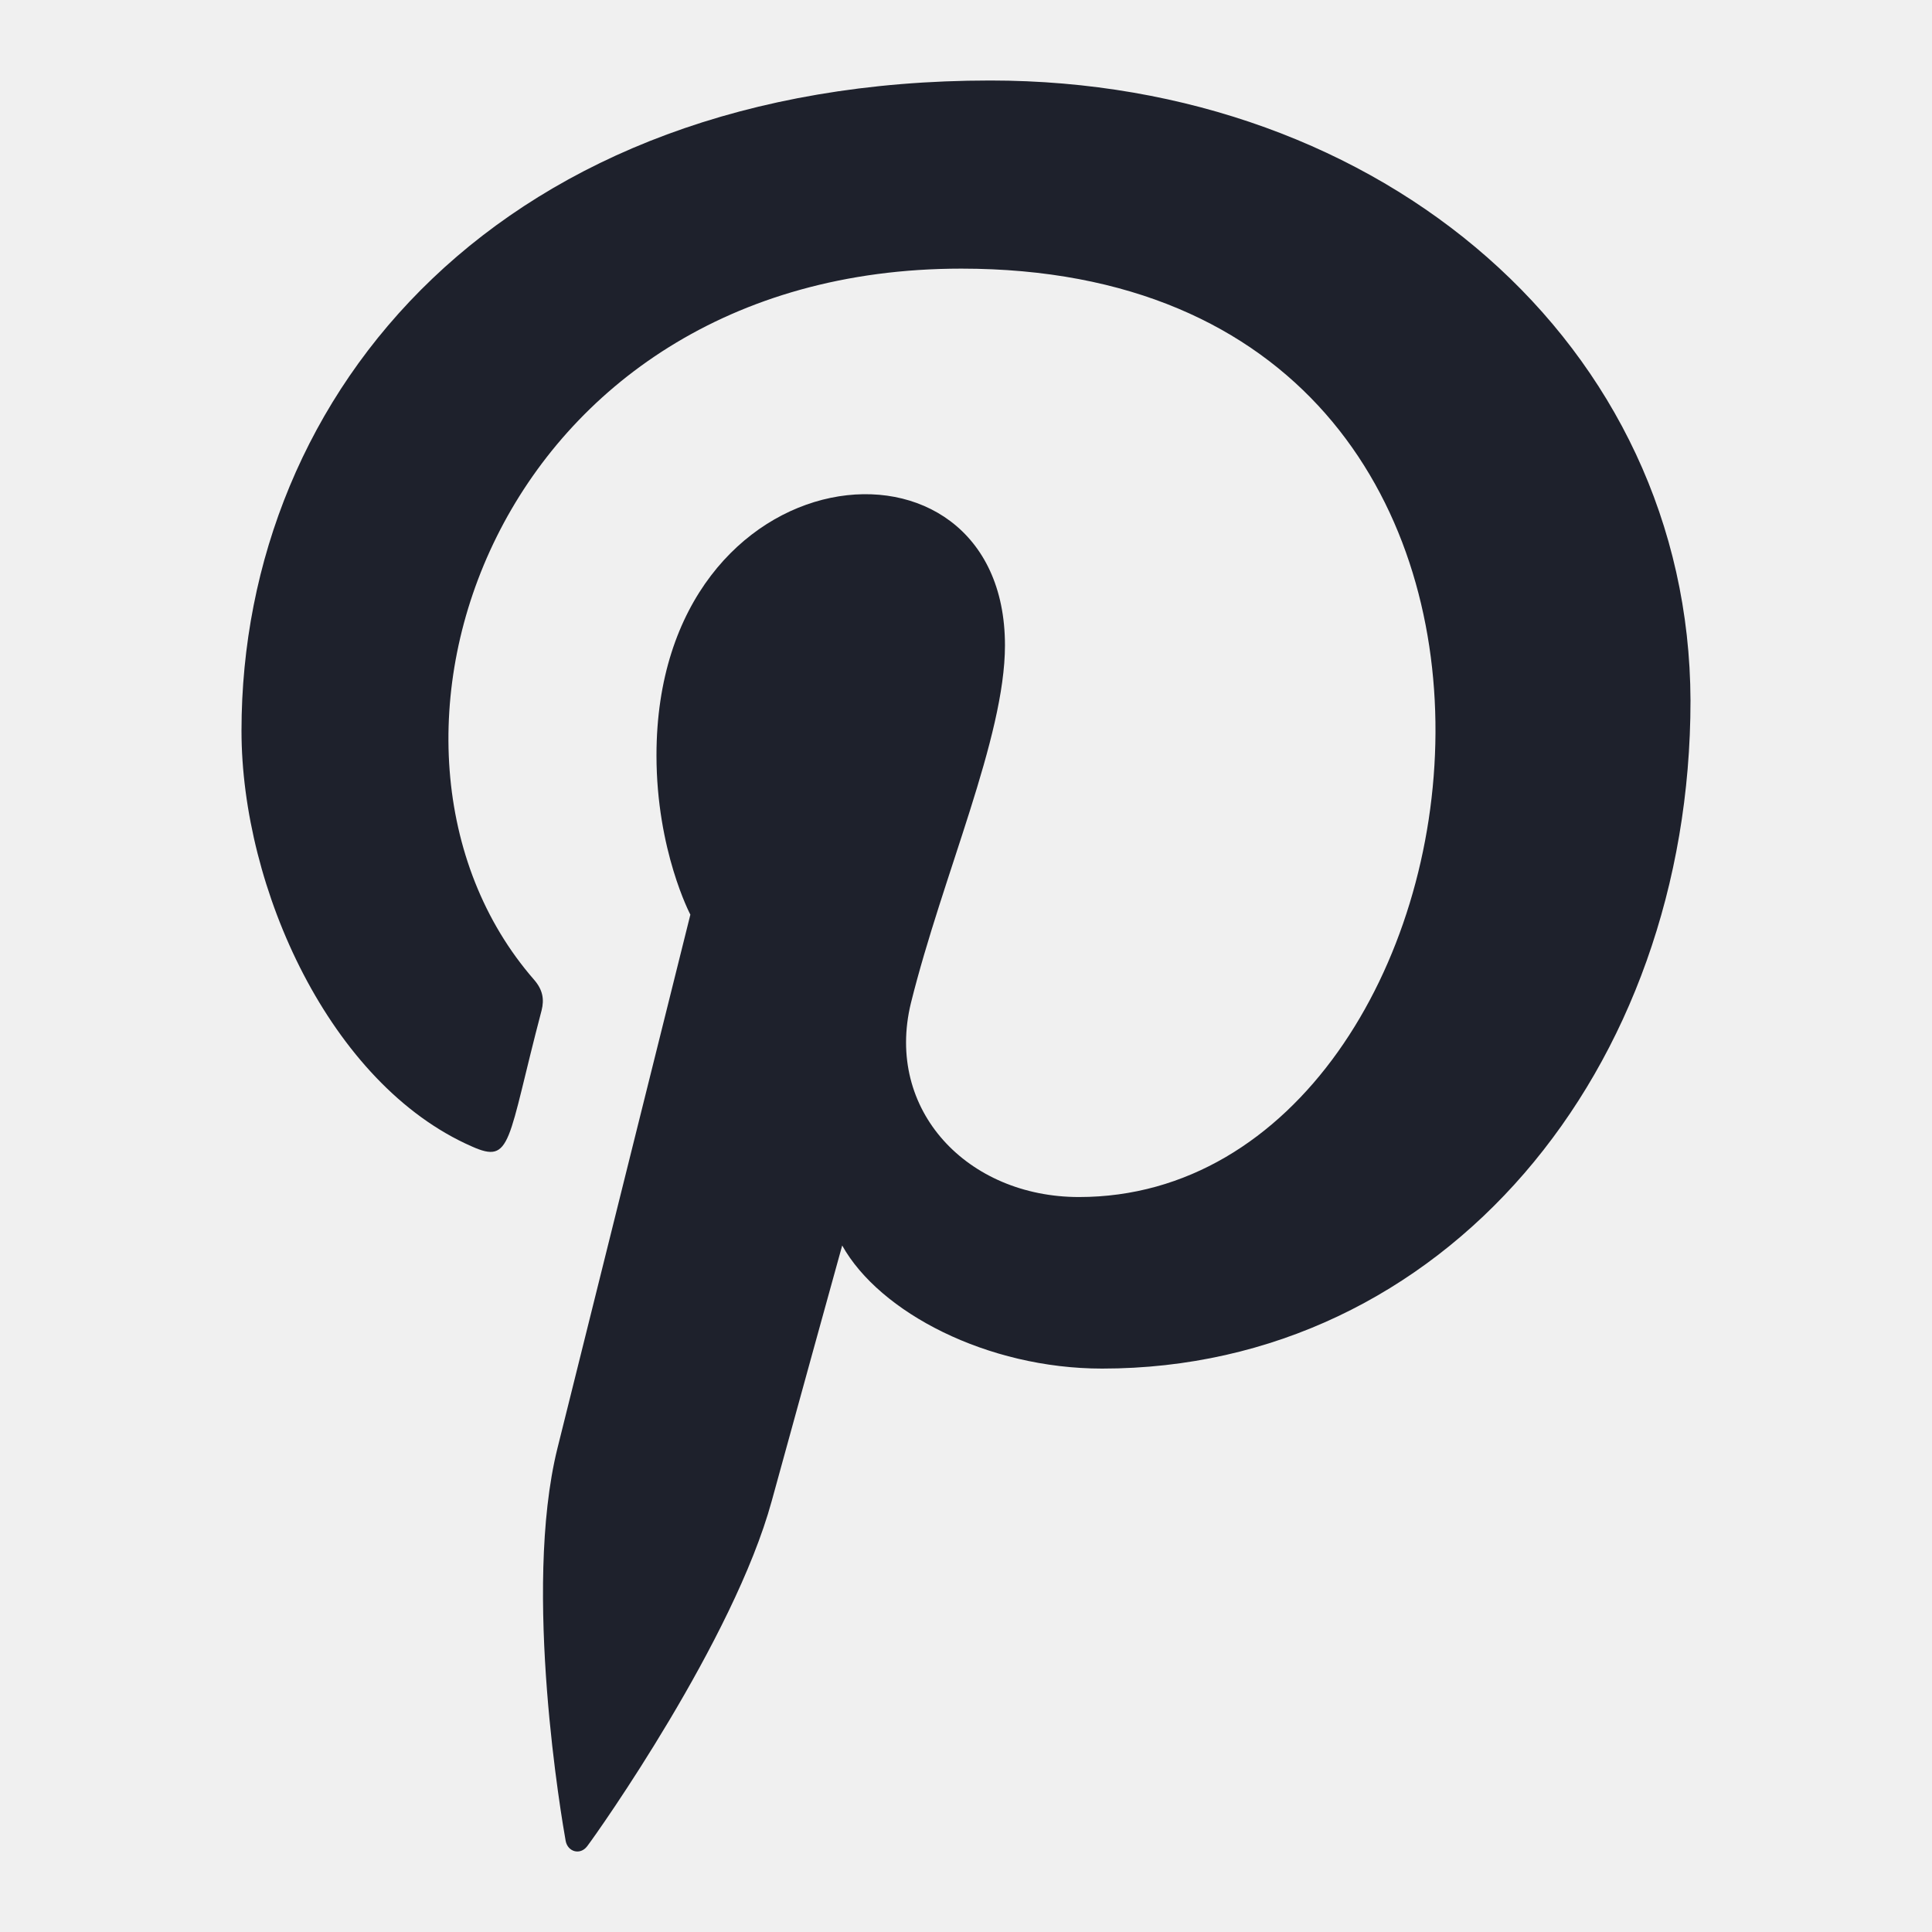
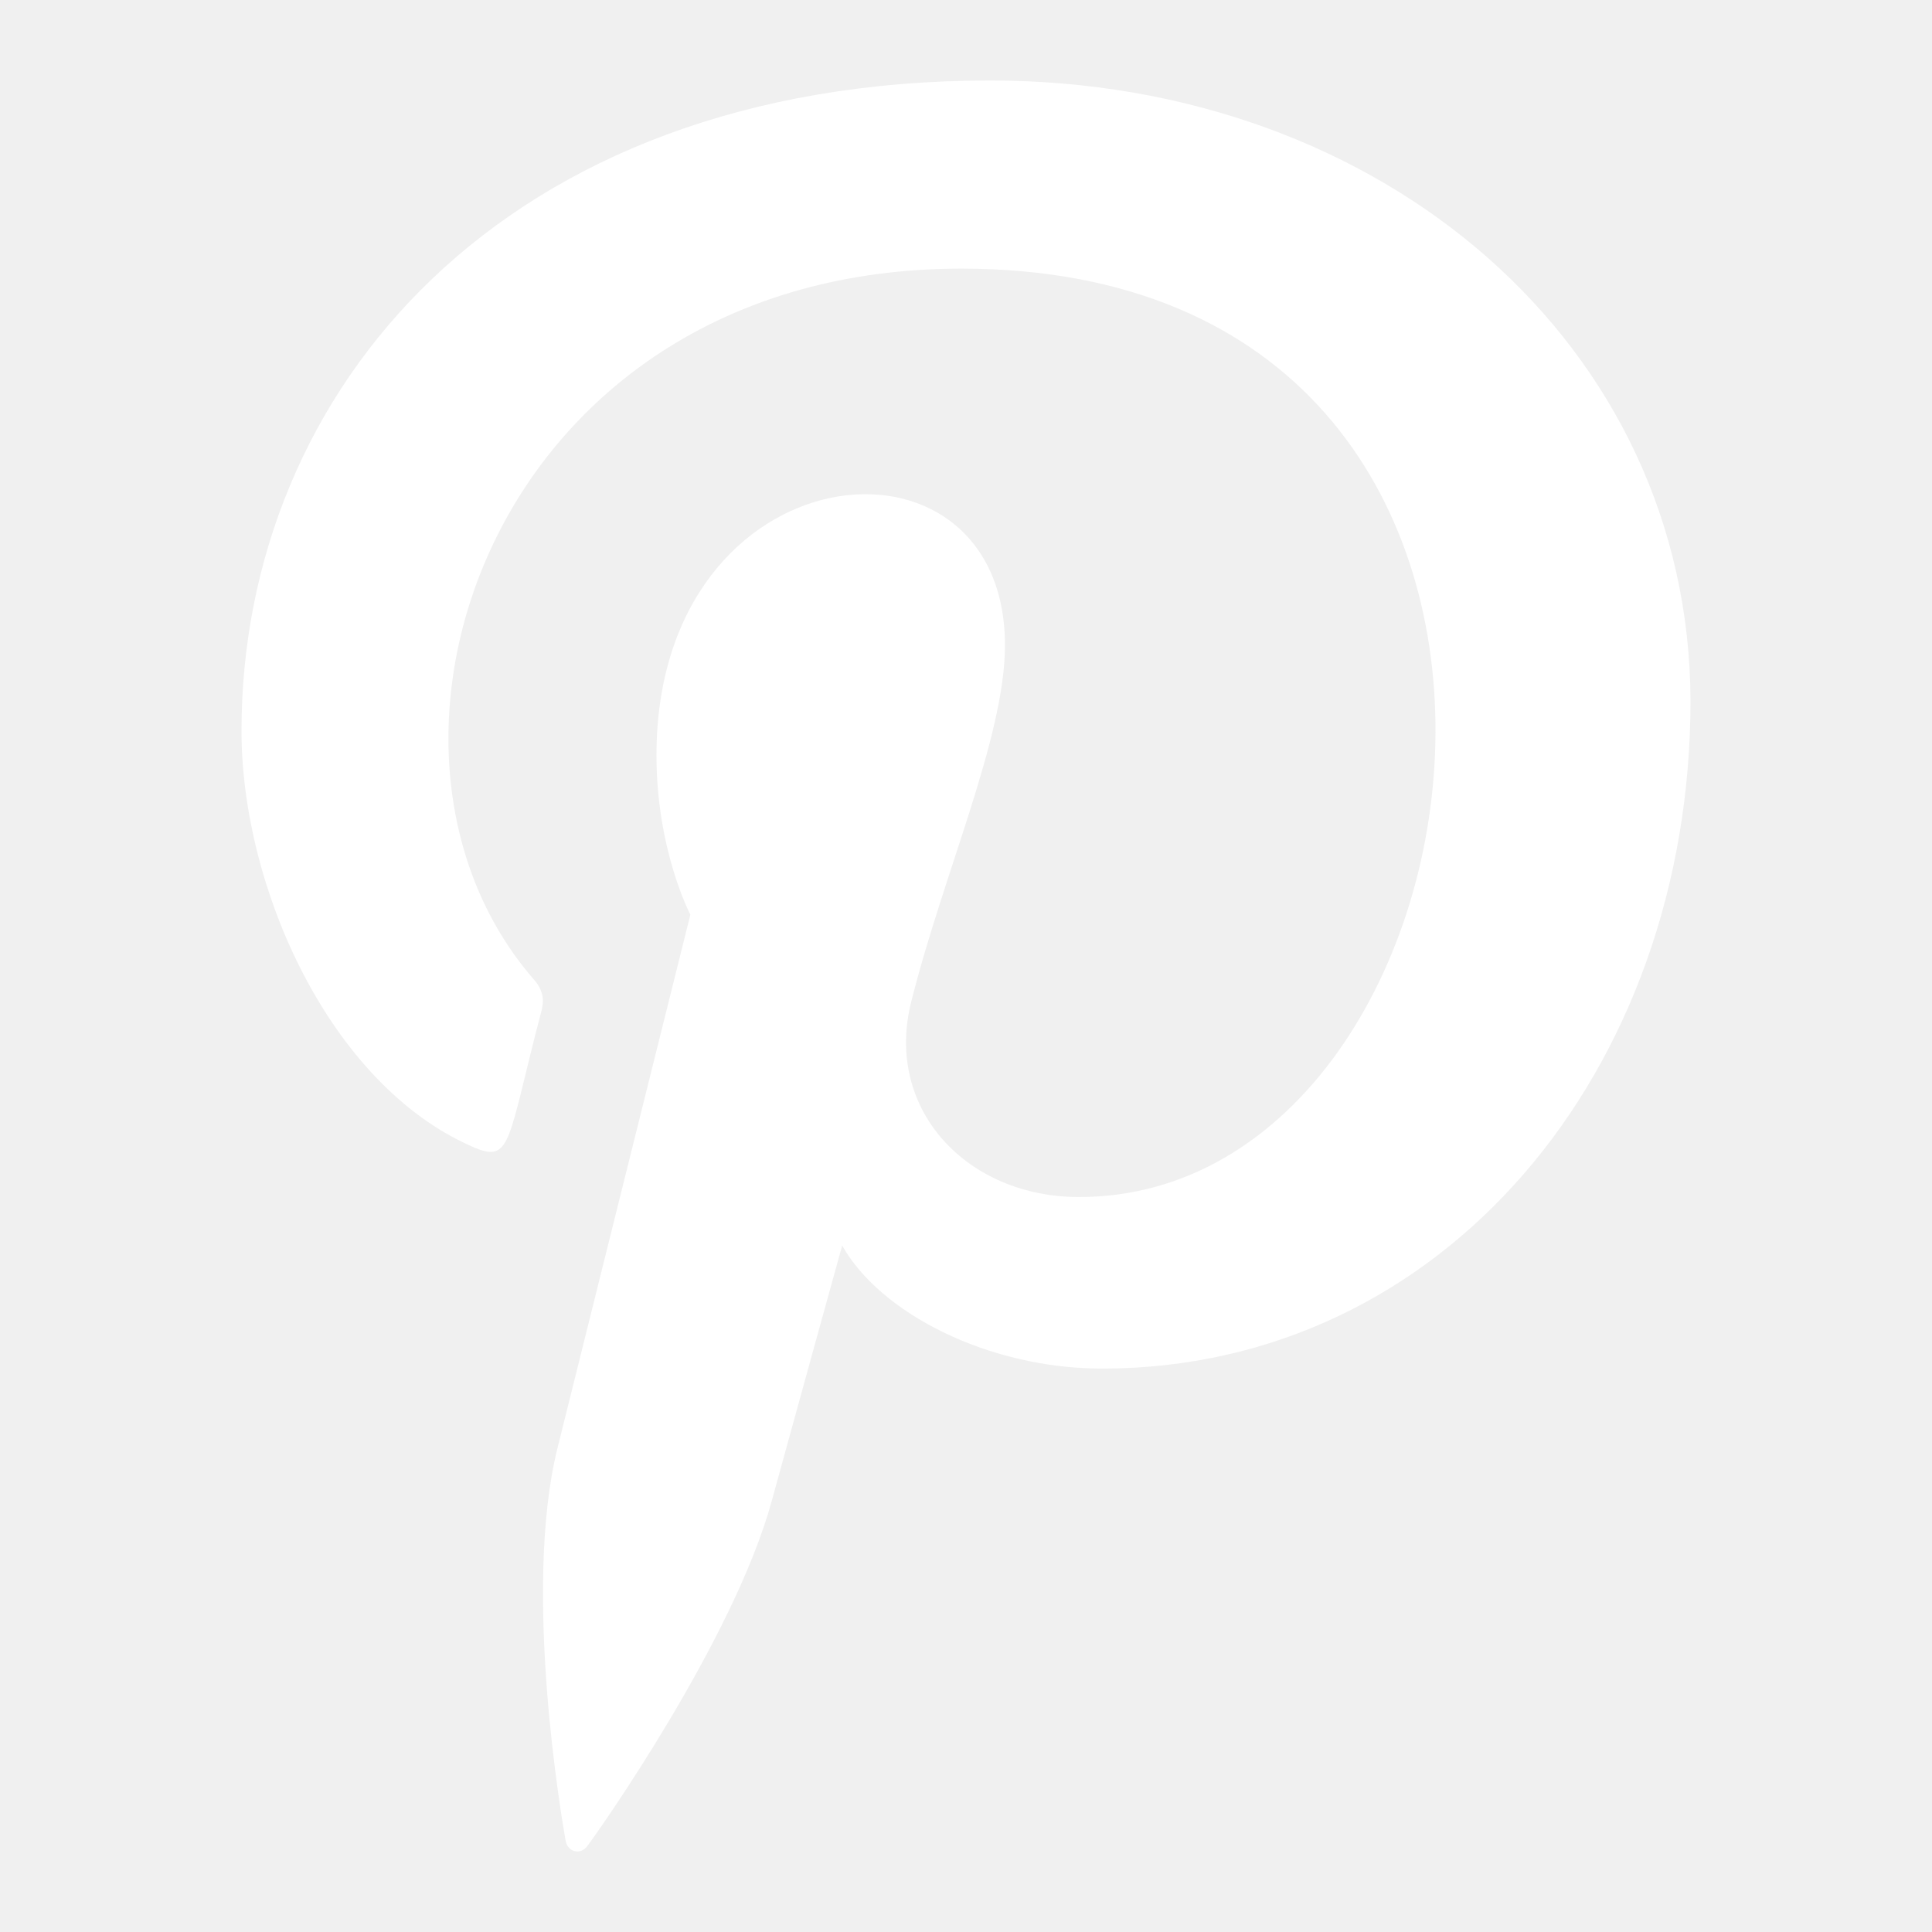
<svg xmlns="http://www.w3.org/2000/svg" width="24" height="24" viewBox="0 0 24 24" fill="none">
-   <path d="M12.301 1C6.228 1.001 3 4.865 3 9.078C3 11.031 4.099 13.469 5.86 14.241C6.362 14.466 6.296 14.192 6.728 12.551C6.762 12.415 6.744 12.296 6.633 12.169C4.117 9.279 6.142 3.337 11.942 3.337C20.336 3.337 18.768 14.87 13.403 14.87C12.02 14.87 10.99 13.792 11.316 12.459C11.711 10.87 12.484 9.162 12.484 8.017C12.484 5.131 8.155 5.56 8.155 9.383C8.155 10.565 8.576 11.362 8.576 11.362C8.576 11.362 7.183 16.95 6.924 17.994C6.487 19.762 6.983 22.623 7.027 22.869C7.053 23.005 7.207 23.048 7.293 22.936C7.43 22.757 9.114 20.372 9.586 18.648C9.757 18.02 10.462 15.472 10.462 15.472C10.926 16.304 12.264 17.001 13.691 17.001C17.933 17.001 21 13.297 21 8.702C20.985 4.296 17.188 1 12.301 1V1Z" fill="#1E212C" />
+   <path d="M12.301 1C6.228 1.001 3 4.865 3 9.078C3 11.031 4.099 13.469 5.86 14.241C6.362 14.466 6.296 14.192 6.728 12.551C6.762 12.415 6.744 12.296 6.633 12.169C4.117 9.279 6.142 3.337 11.942 3.337C20.336 3.337 18.768 14.87 13.403 14.87C12.02 14.87 10.99 13.792 11.316 12.459C11.711 10.87 12.484 9.162 12.484 8.017C12.484 5.131 8.155 5.56 8.155 9.383C8.155 10.565 8.576 11.362 8.576 11.362C8.576 11.362 7.183 16.95 6.924 17.994C6.487 19.762 6.983 22.623 7.027 22.869C7.053 23.005 7.207 23.048 7.293 22.936C7.43 22.757 9.114 20.372 9.586 18.648C9.757 18.02 10.462 15.472 10.462 15.472C10.926 16.304 12.264 17.001 13.691 17.001C17.933 17.001 21 13.297 21 8.702C20.985 4.296 17.188 1 12.301 1V1Z" fill="#fff" />
</svg>
